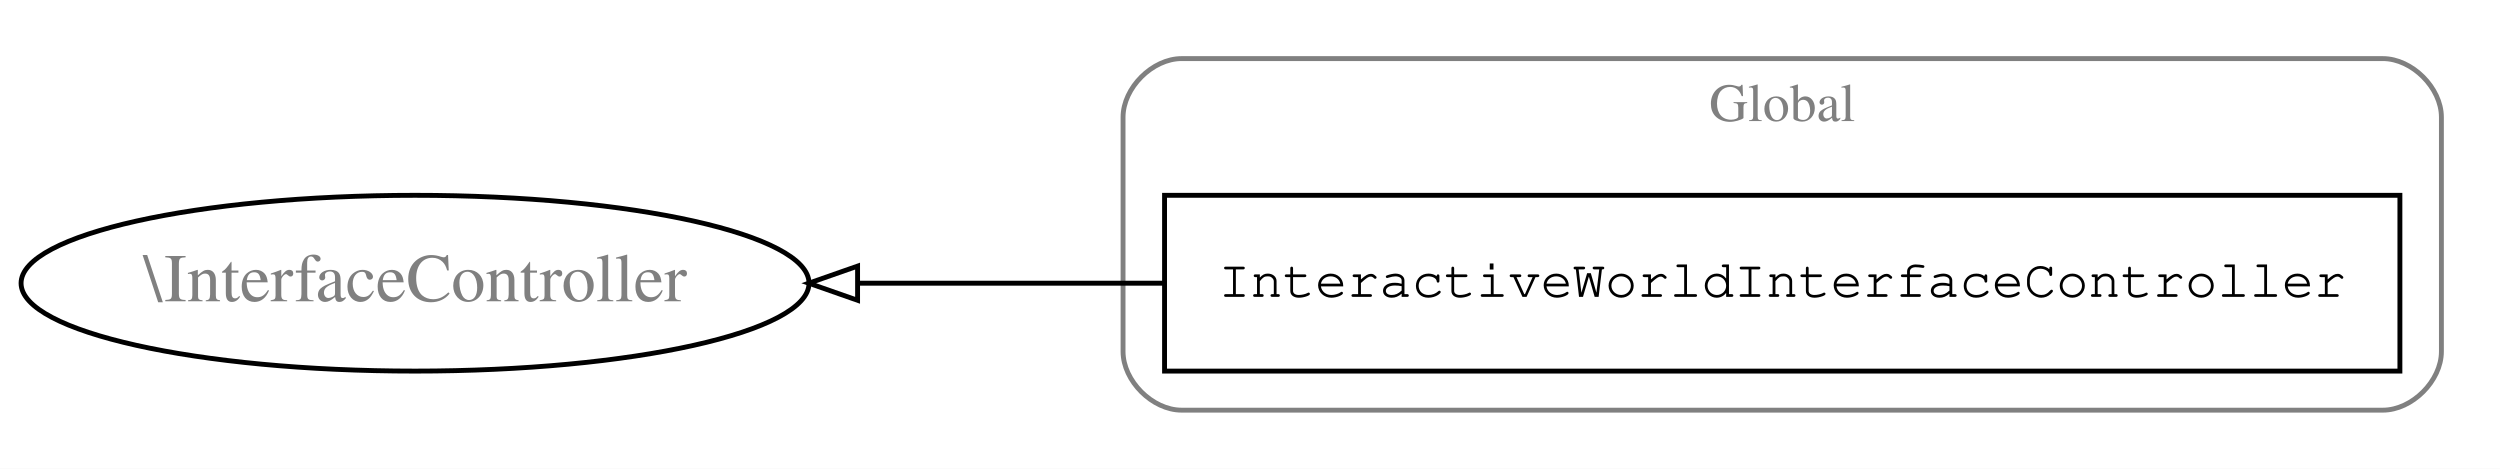
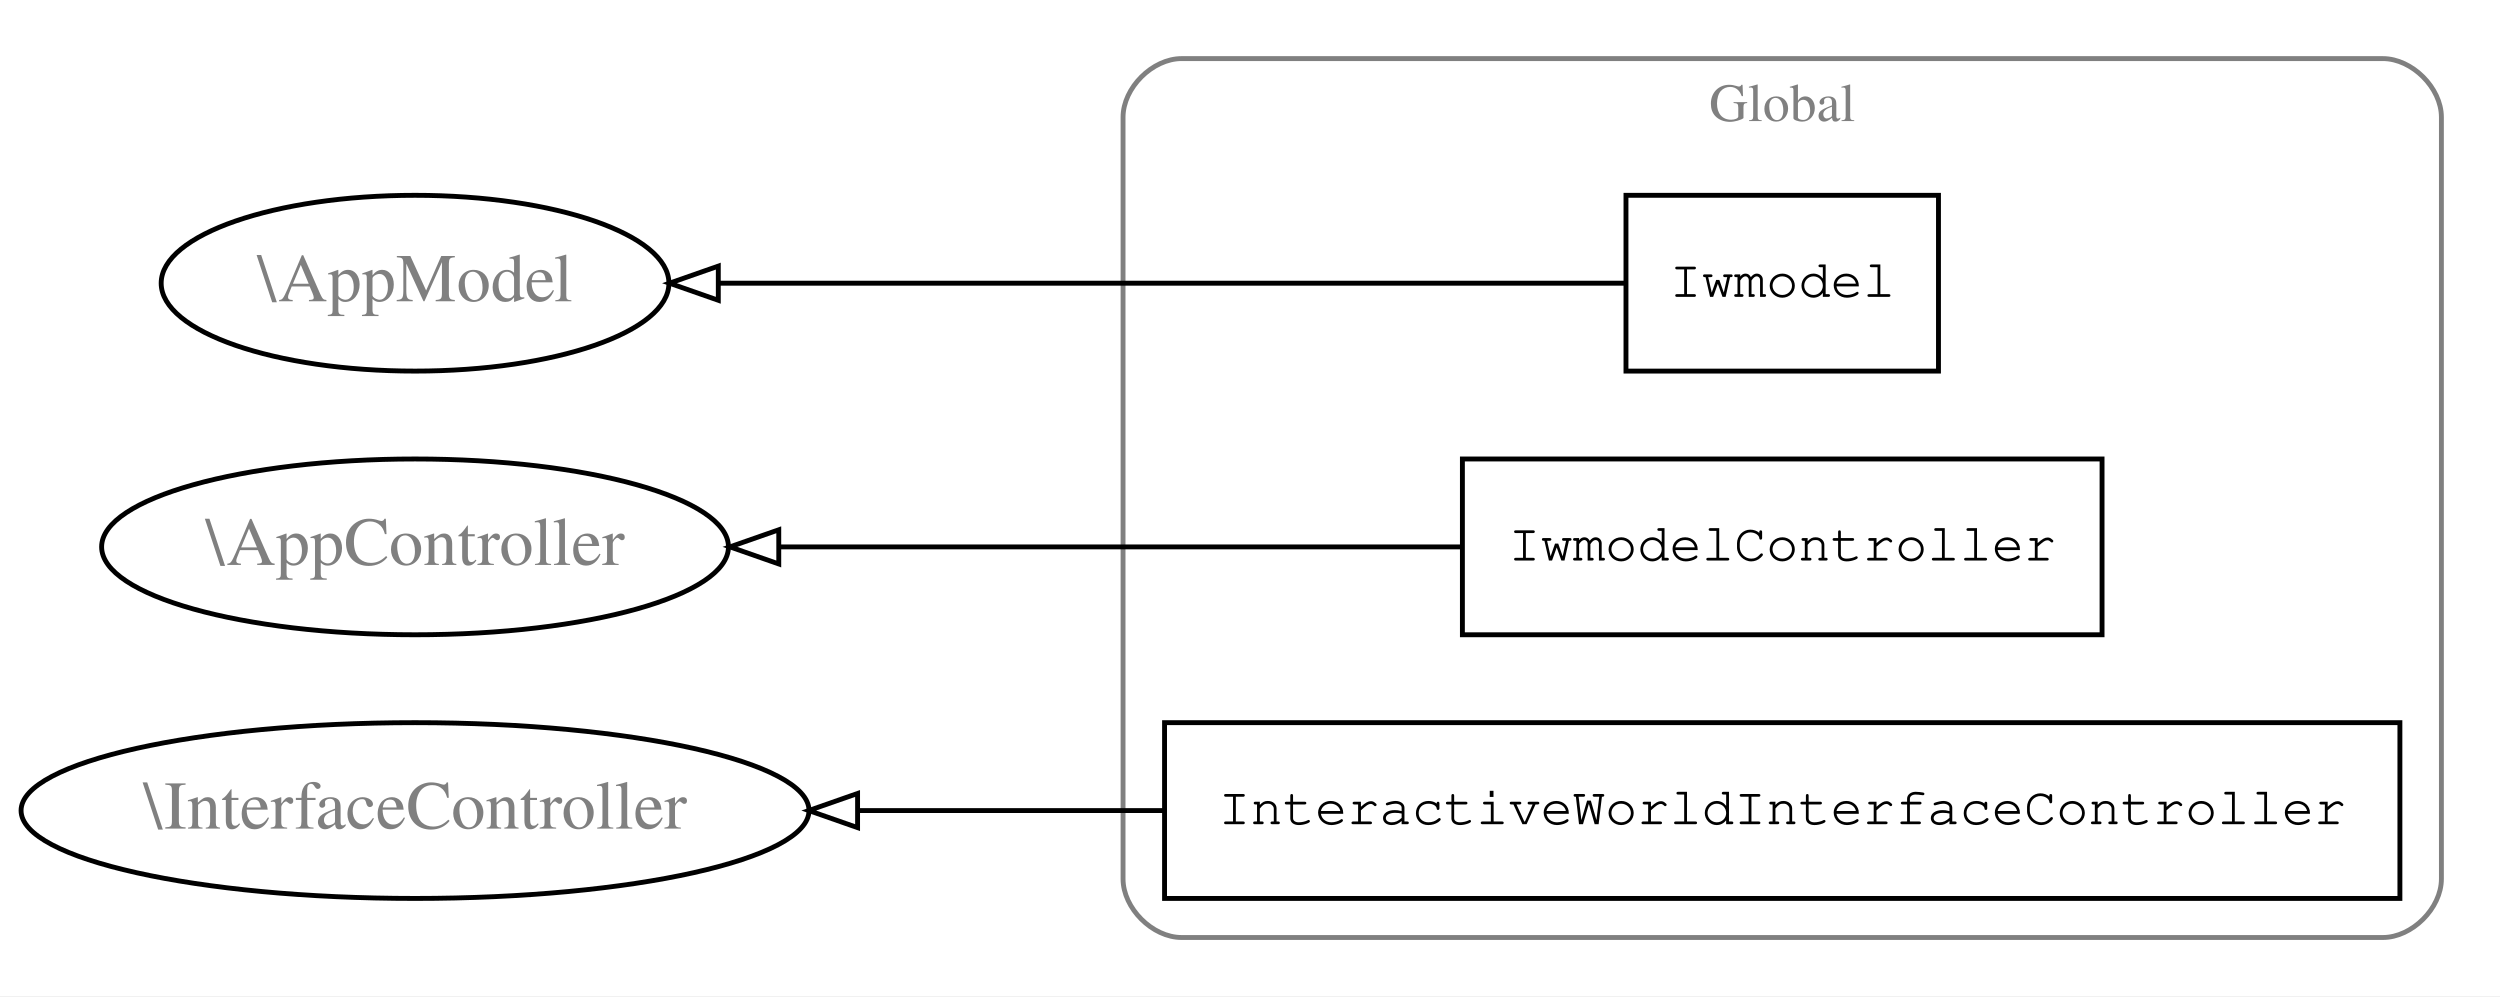
- <svg xmlns="http://www.w3.org/2000/svg" width="512pt" height="96pt" viewBox="0.00 0.00 512.00 96.00">
-   <g id="graph0" class="graph" transform="scale(1 1) rotate(0) translate(4 92)">
-     <polygon fill="white" stroke="none" points="-4,4 -4,-92 508,-92 508,4 -4,4" />
+ <svg xmlns="http://www.w3.org/2000/svg" width="512pt" height="204pt" viewBox="0.00 0.00 512.00 204.00">
+   <g id="graph0" class="graph" transform="scale(1 1) rotate(0) translate(4 200)">
+     <polygon fill="white" stroke="none" points="-4,4 -4,-200 508,-200 508,4 -4,4" />
    <g id="clust1" class="cluster">
-       <path fill="none" stroke="gray" d="M238,-8C238,-8 484,-8 484,-8 490,-8 496,-14 496,-20 496,-20 496,-68 496,-68 496,-74 490,-80 484,-80 484,-80 238,-80 238,-80 232,-80 226,-74 226,-68 226,-68 226,-20 226,-20 226,-14 232,-8 238,-8" />
-       <text text-anchor="middle" x="361" y="-67.2" font-family="Times,serif" font-size="11.00" fill="gray">Global</text>
+       <path fill="none" stroke="gray" d="M238,-8C238,-8 484,-8 484,-8 490,-8 496,-14 496,-20 496,-20 496,-176 496,-176 496,-182 490,-188 484,-188 484,-188 238,-188 238,-188 232,-188 226,-182 226,-176 226,-176 226,-20 226,-20 226,-14 232,-8 238,-8" />
+       <text text-anchor="middle" x="361" y="-175.2" font-family="Times,serif" font-size="11.00" fill="gray">Global</text>
    </g>
    <g id="node1" class="node">
+       <polygon fill="none" stroke="black" points="393,-160 329,-160 329,-124 393,-124 393,-160" />
+       <text text-anchor="middle" x="361" y="-139.2" font-family="Courier,monospace" font-size="11.00">Iwmodel</text>
+     </g>
+     <g id="node4" class="node">
+       <ellipse fill="none" stroke="black" cx="81" cy="-142" rx="51.991" ry="18" />
+       <text text-anchor="middle" x="81" y="-138.3" font-family="Times,serif" font-size="14.00" fill="gray">\AppModel</text>
+     </g>
+     <g id="edge1" class="edge">
+       <path fill="none" stroke="black" d="M328.919,-142C284.143,-142 200.57,-142 143.153,-142" />
+       <polygon fill="none" stroke="black" points="143.108,-138.5 133.108,-142 143.108,-145.5 143.108,-138.5" />
+     </g>
+     <g id="node2" class="node">
+       <polygon fill="none" stroke="black" points="426.5,-106 295.5,-106 295.5,-70 426.5,-70 426.5,-106" />
+       <text text-anchor="middle" x="361" y="-85.2" font-family="Courier,monospace" font-size="11.00">IwmodelController</text>
+     </g>
+     <g id="node5" class="node">
+       <ellipse fill="none" stroke="black" cx="81" cy="-88" rx="64.189" ry="18" />
+       <text text-anchor="middle" x="81" y="-84.3" font-family="Times,serif" font-size="14.00" fill="gray">\AppController</text>
+     </g>
+     <g id="edge2" class="edge">
+       <path fill="none" stroke="black" d="M295.172,-88C253.434,-88 199.077,-88 155.7,-88" />
+       <polygon fill="none" stroke="black" points="155.491,-84.5 145.491,-88 155.491,-91.5 155.491,-84.5" />
+     </g>
+     <g id="node3" class="node">
      <polygon fill="none" stroke="black" points="487.5,-52 234.5,-52 234.5,-16 487.5,-16 487.5,-52" />
      <text text-anchor="middle" x="361" y="-31.2" font-family="Courier,monospace" font-size="11.00">InteractiveWorldInterfaceController</text>
    </g>
-     <g id="node2" class="node">
+     <g id="node6" class="node">
      <ellipse fill="none" stroke="black" cx="81" cy="-34" rx="80.686" ry="18" />
      <text text-anchor="middle" x="81" y="-30.3" font-family="Times,serif" font-size="14.00" fill="gray">\InterfaceController</text>
    </g>
-     <g id="edge1" class="edge">
+     <g id="edge3" class="edge">
      <path fill="none" stroke="black" d="M234.42,-34C213.248,-34 191.656,-34 171.635,-34" />
      <polygon fill="none" stroke="black" points="171.632,-30.5 161.632,-34 171.632,-37.5 171.632,-30.5" />
    </g>
  </g>
</svg>
